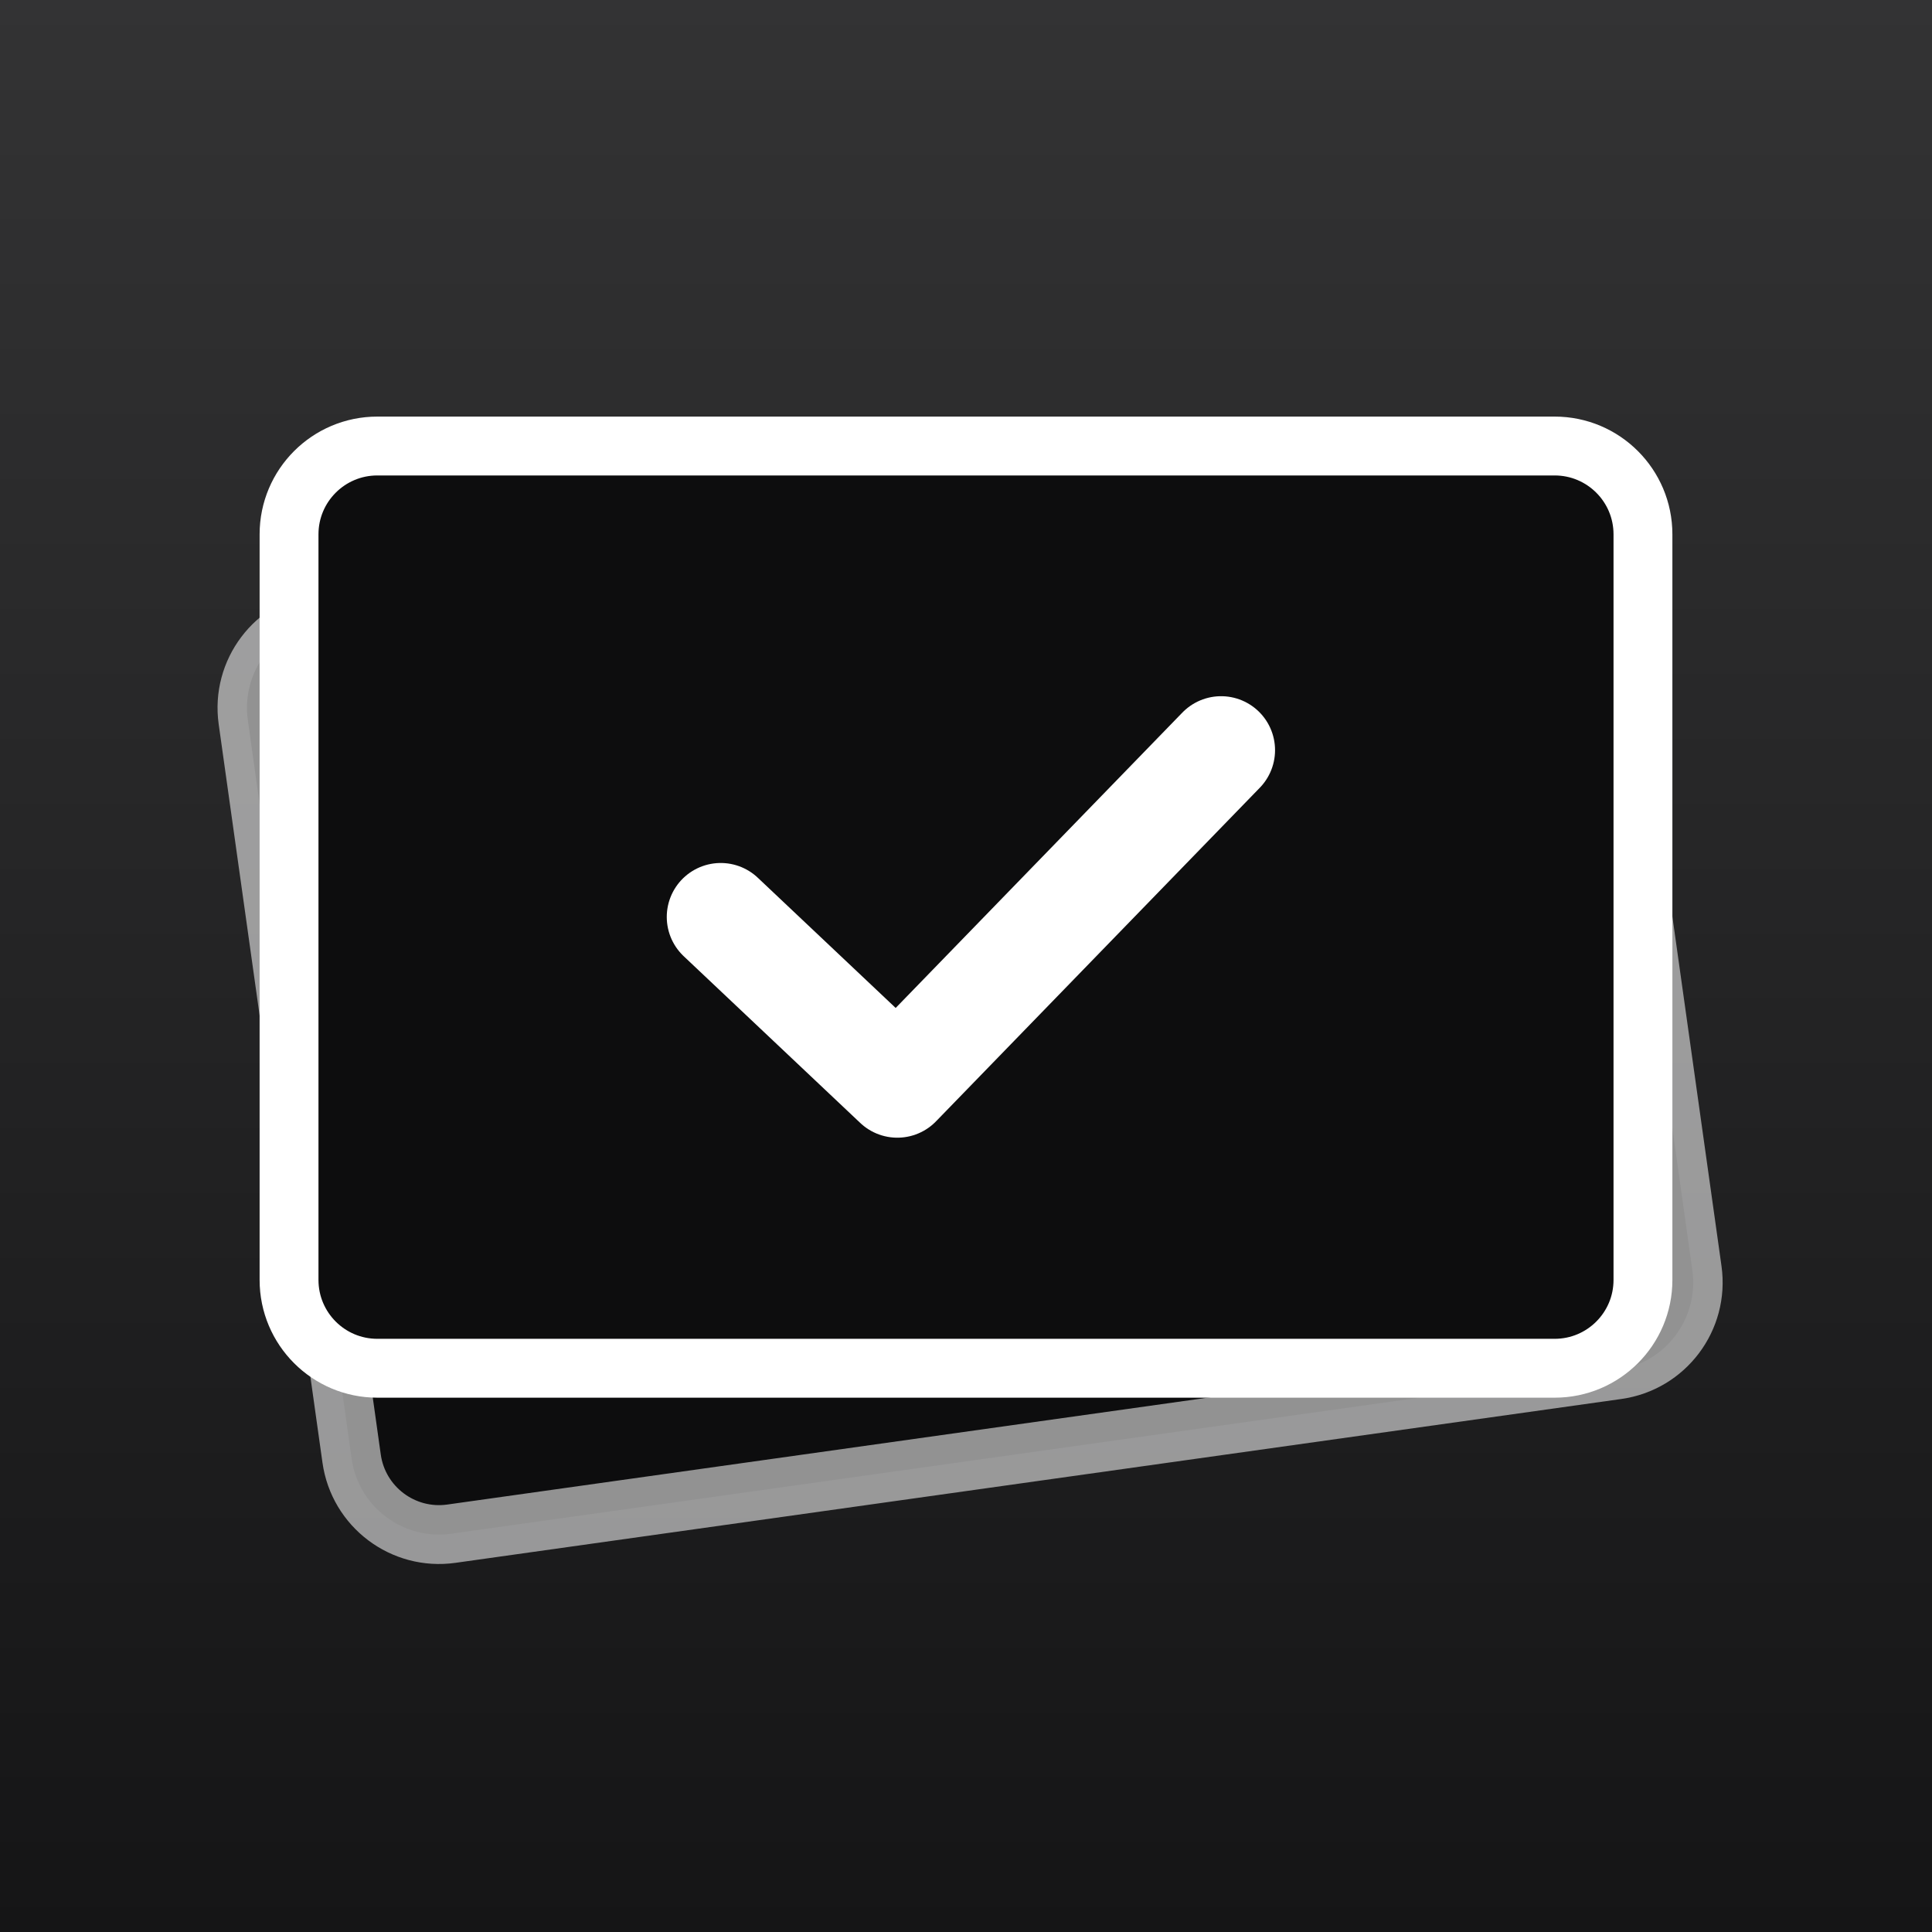
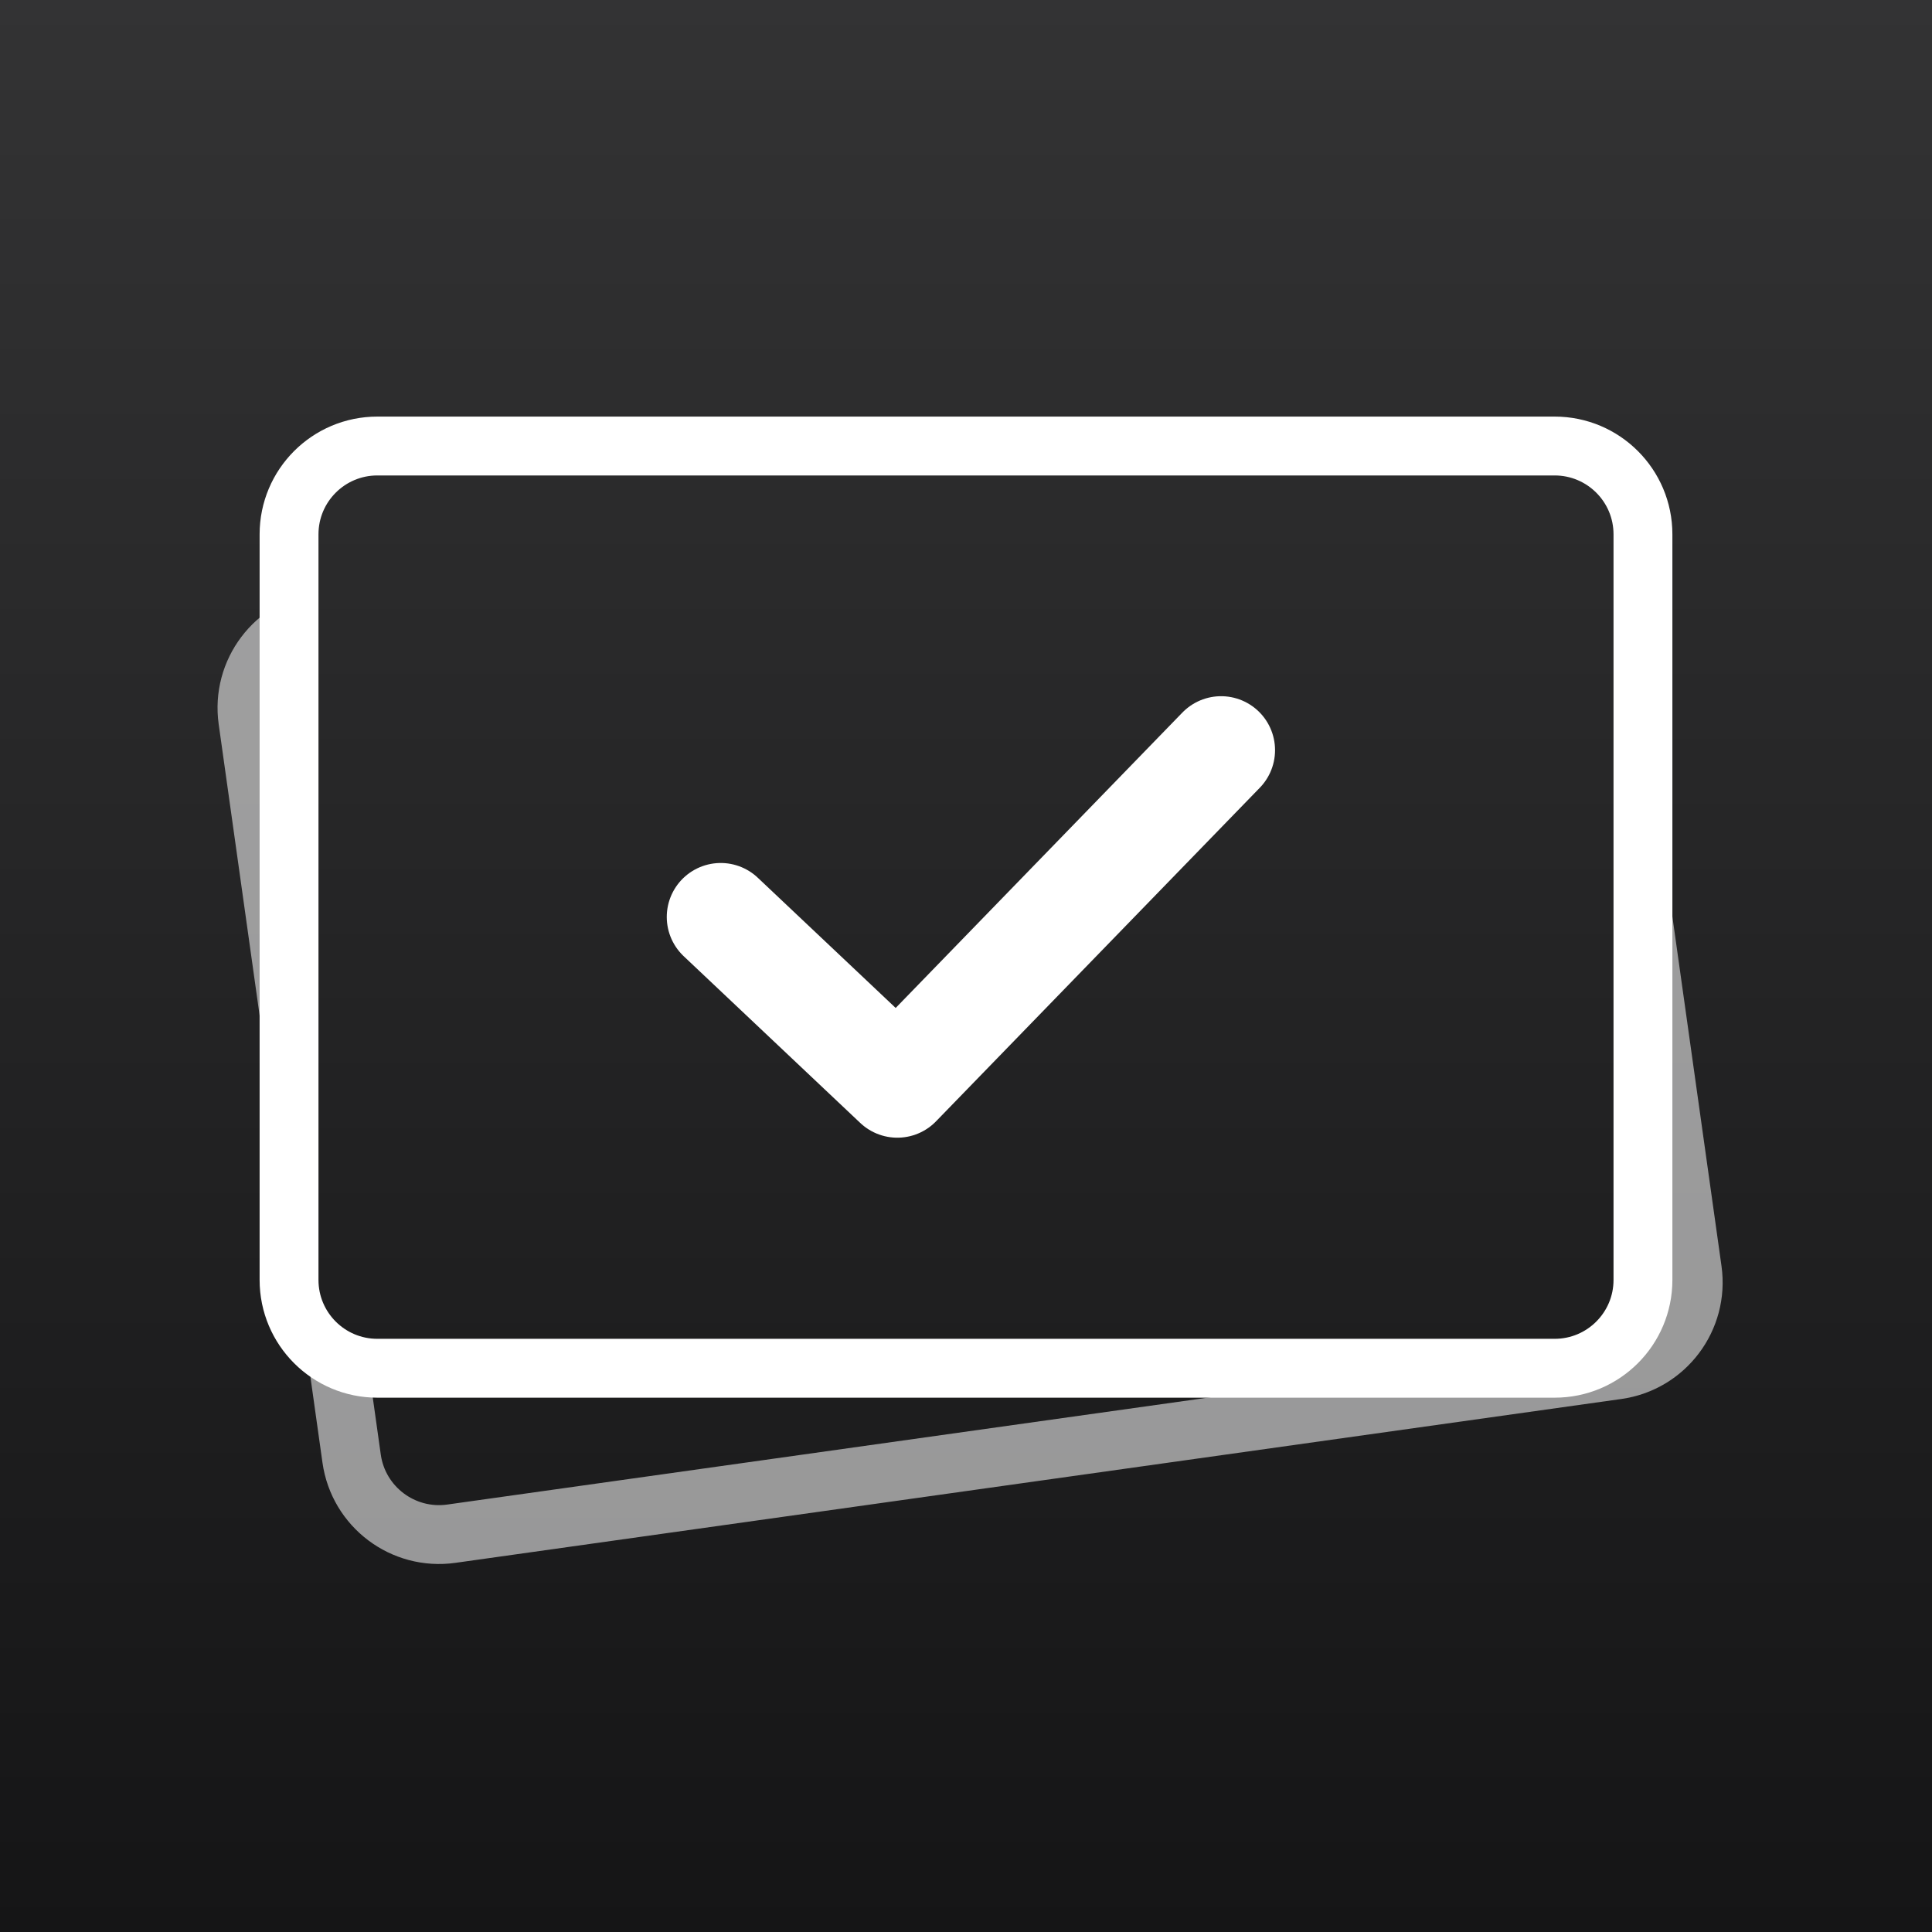
<svg xmlns="http://www.w3.org/2000/svg" viewBox="0 0 512 512">
  <defs>
    <linearGradient id="grund" x1="0" y1="0" x2="0" y2="1">
      <stop offset="0" stop-color="#333334" />
      <stop offset="1" stop-color="#151516" />
    </linearGradient>
+     <mask id="hinter-vorne" maskUnits="userSpaceOnUse" x="0" y="0" width="512" height="512">
+       <rect width="512" height="512" fill="#fff" />
+       <rect x="118" y="150" width="276" height="188" rx="18" fill="#000" />
+     </mask>
  </defs>
  <rect width="512" height="512" fill="url(#grund)" />
  <g transform="translate(256 256) scale(1.3) translate(-256 -256)">
-     <g transform="rotate(-8 256 256)">
-       <rect x="118" y="168" width="276" height="188" rx="18" fill="#0d0d0e" stroke="#fff" stroke-opacity=".55" stroke-width="12" />
+     <g mask="url(#hinter-vorne)">
+       <g transform="rotate(-8 256 256)">
+         <rect x="118" y="168" width="276" height="188" rx="18" fill="none" stroke="#fff" stroke-opacity=".55" stroke-width="12" />
+       </g>
    </g>
-     <rect x="118" y="150" width="276" height="188" rx="18" fill="#0d0d0e" stroke="#fff" stroke-width="12" />
+     <rect x="118" y="150" width="276" height="188" rx="18" fill="none" stroke="#fff" stroke-width="12" />
    <path d="M206 246 l36 34 l66 -68" fill="none" stroke="#fff" stroke-width="22" stroke-linecap="round" stroke-linejoin="round" />
  </g>
</svg>
